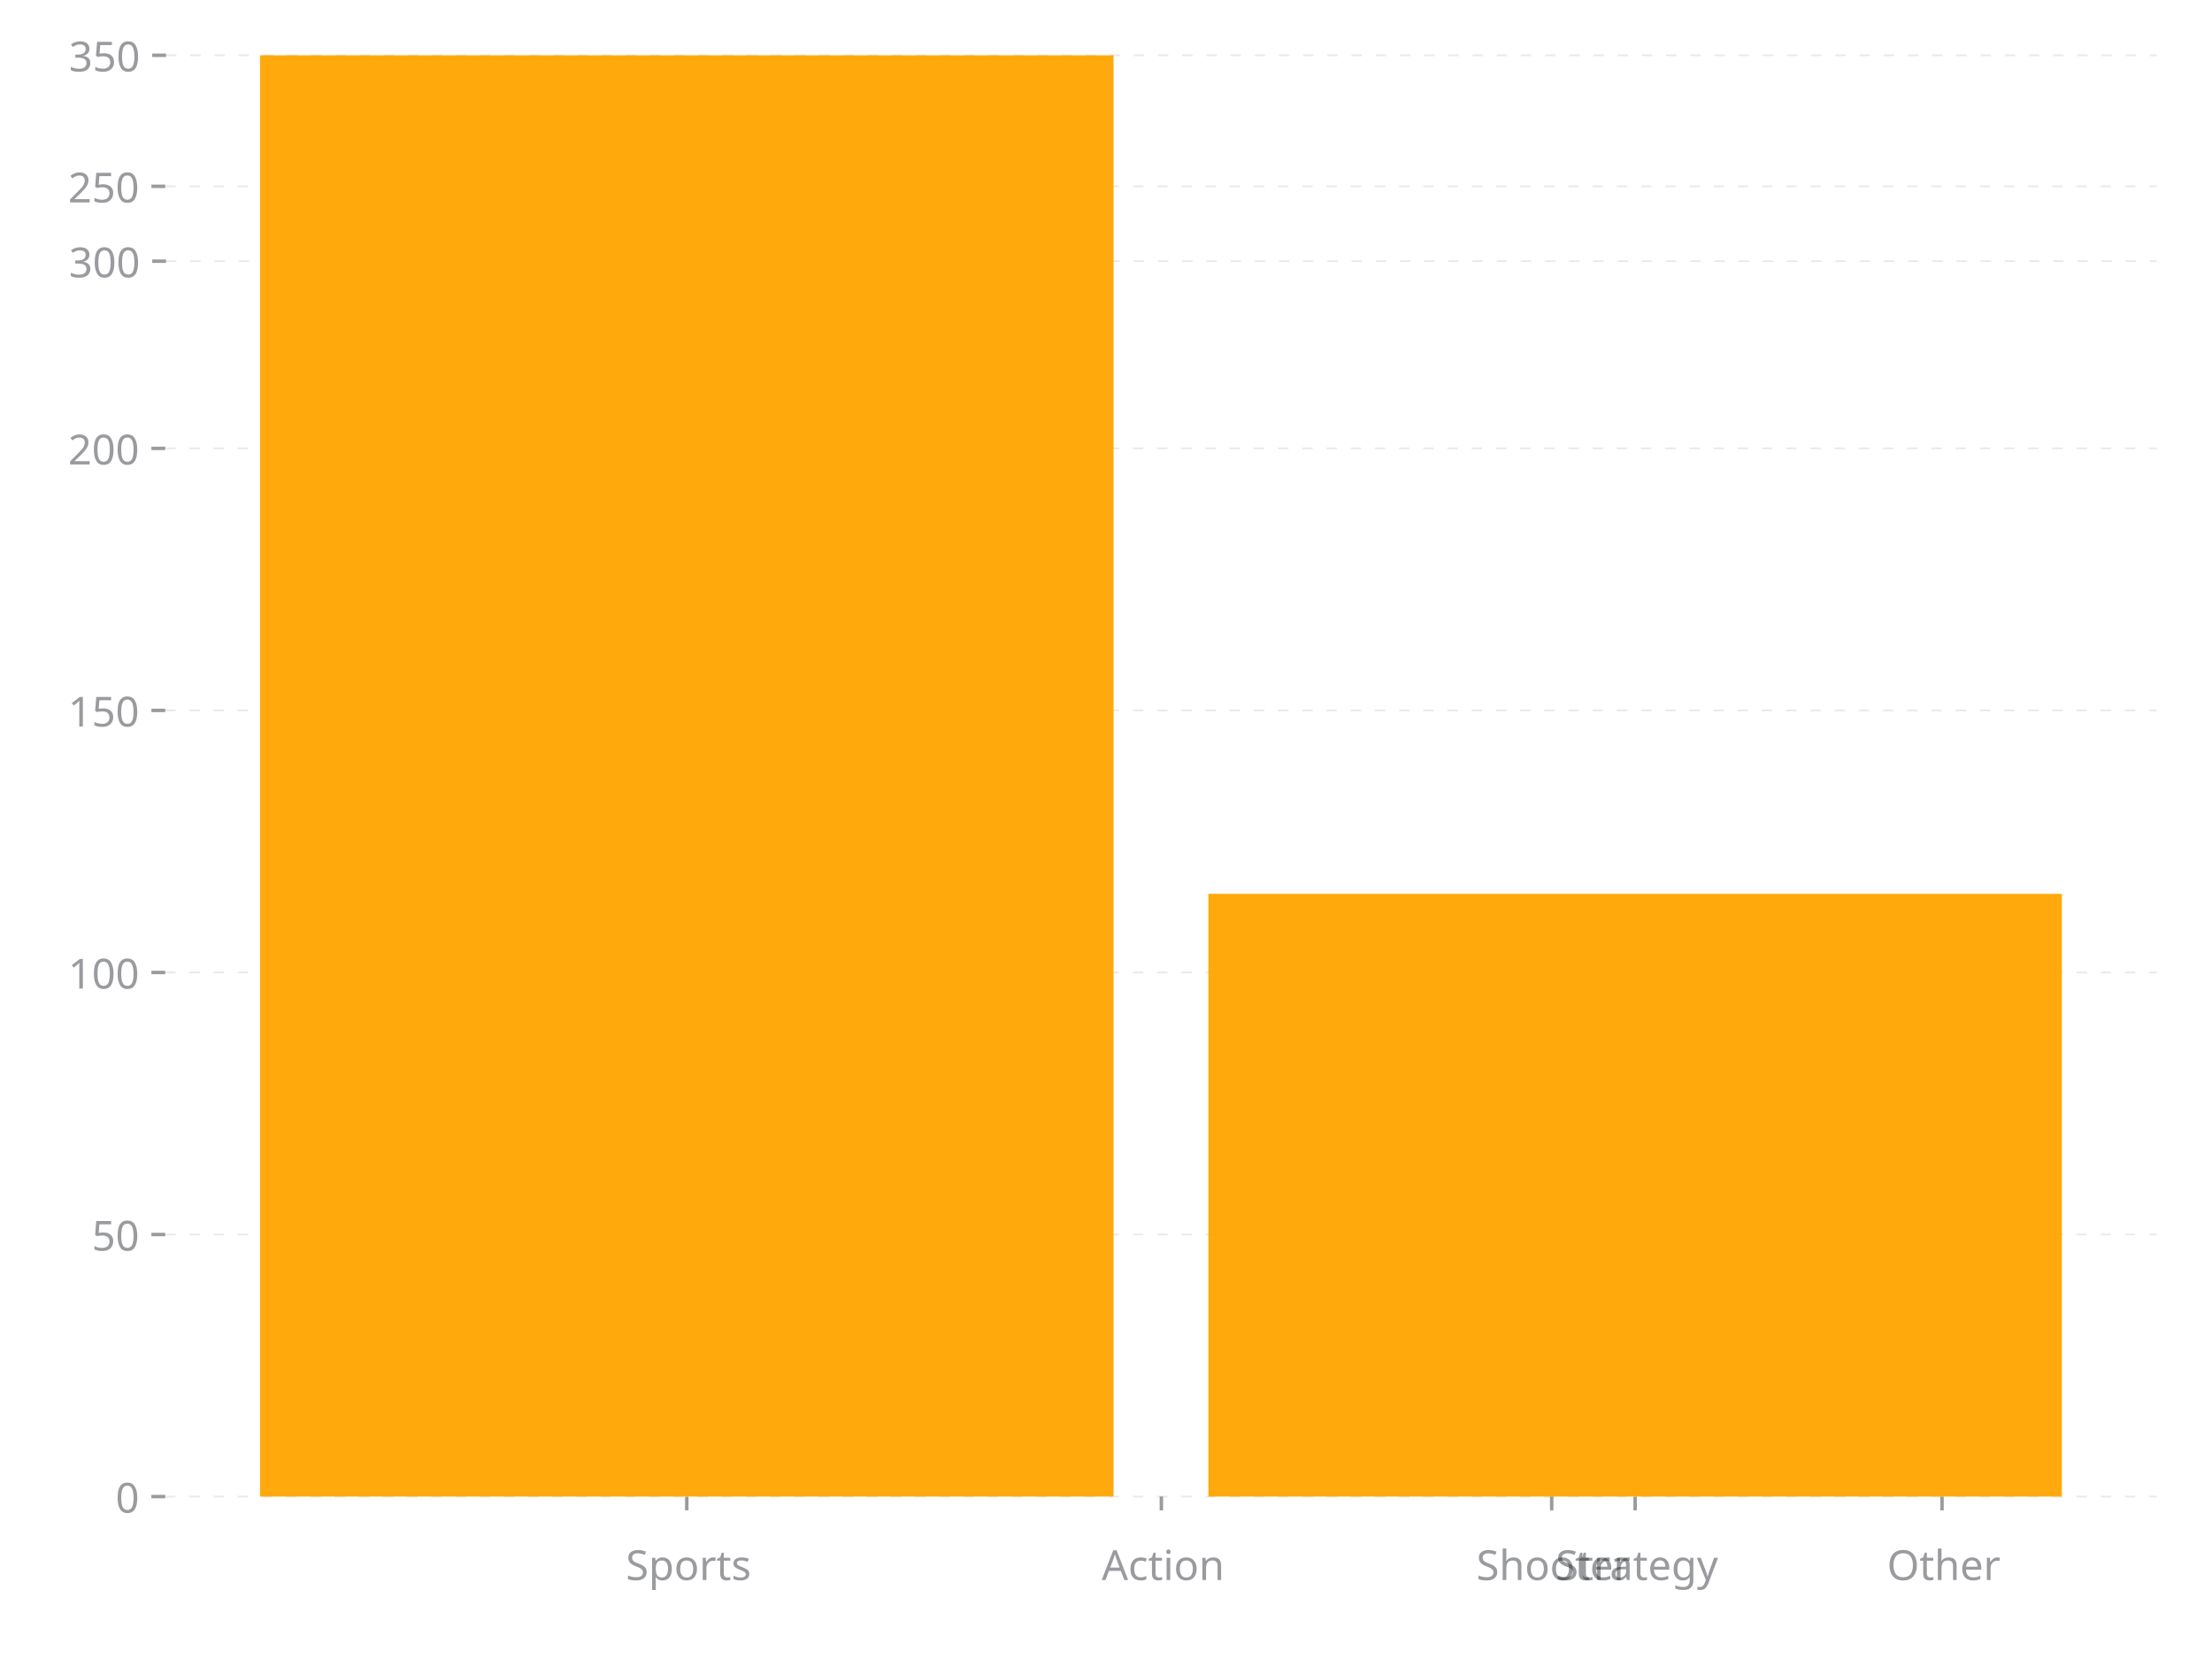
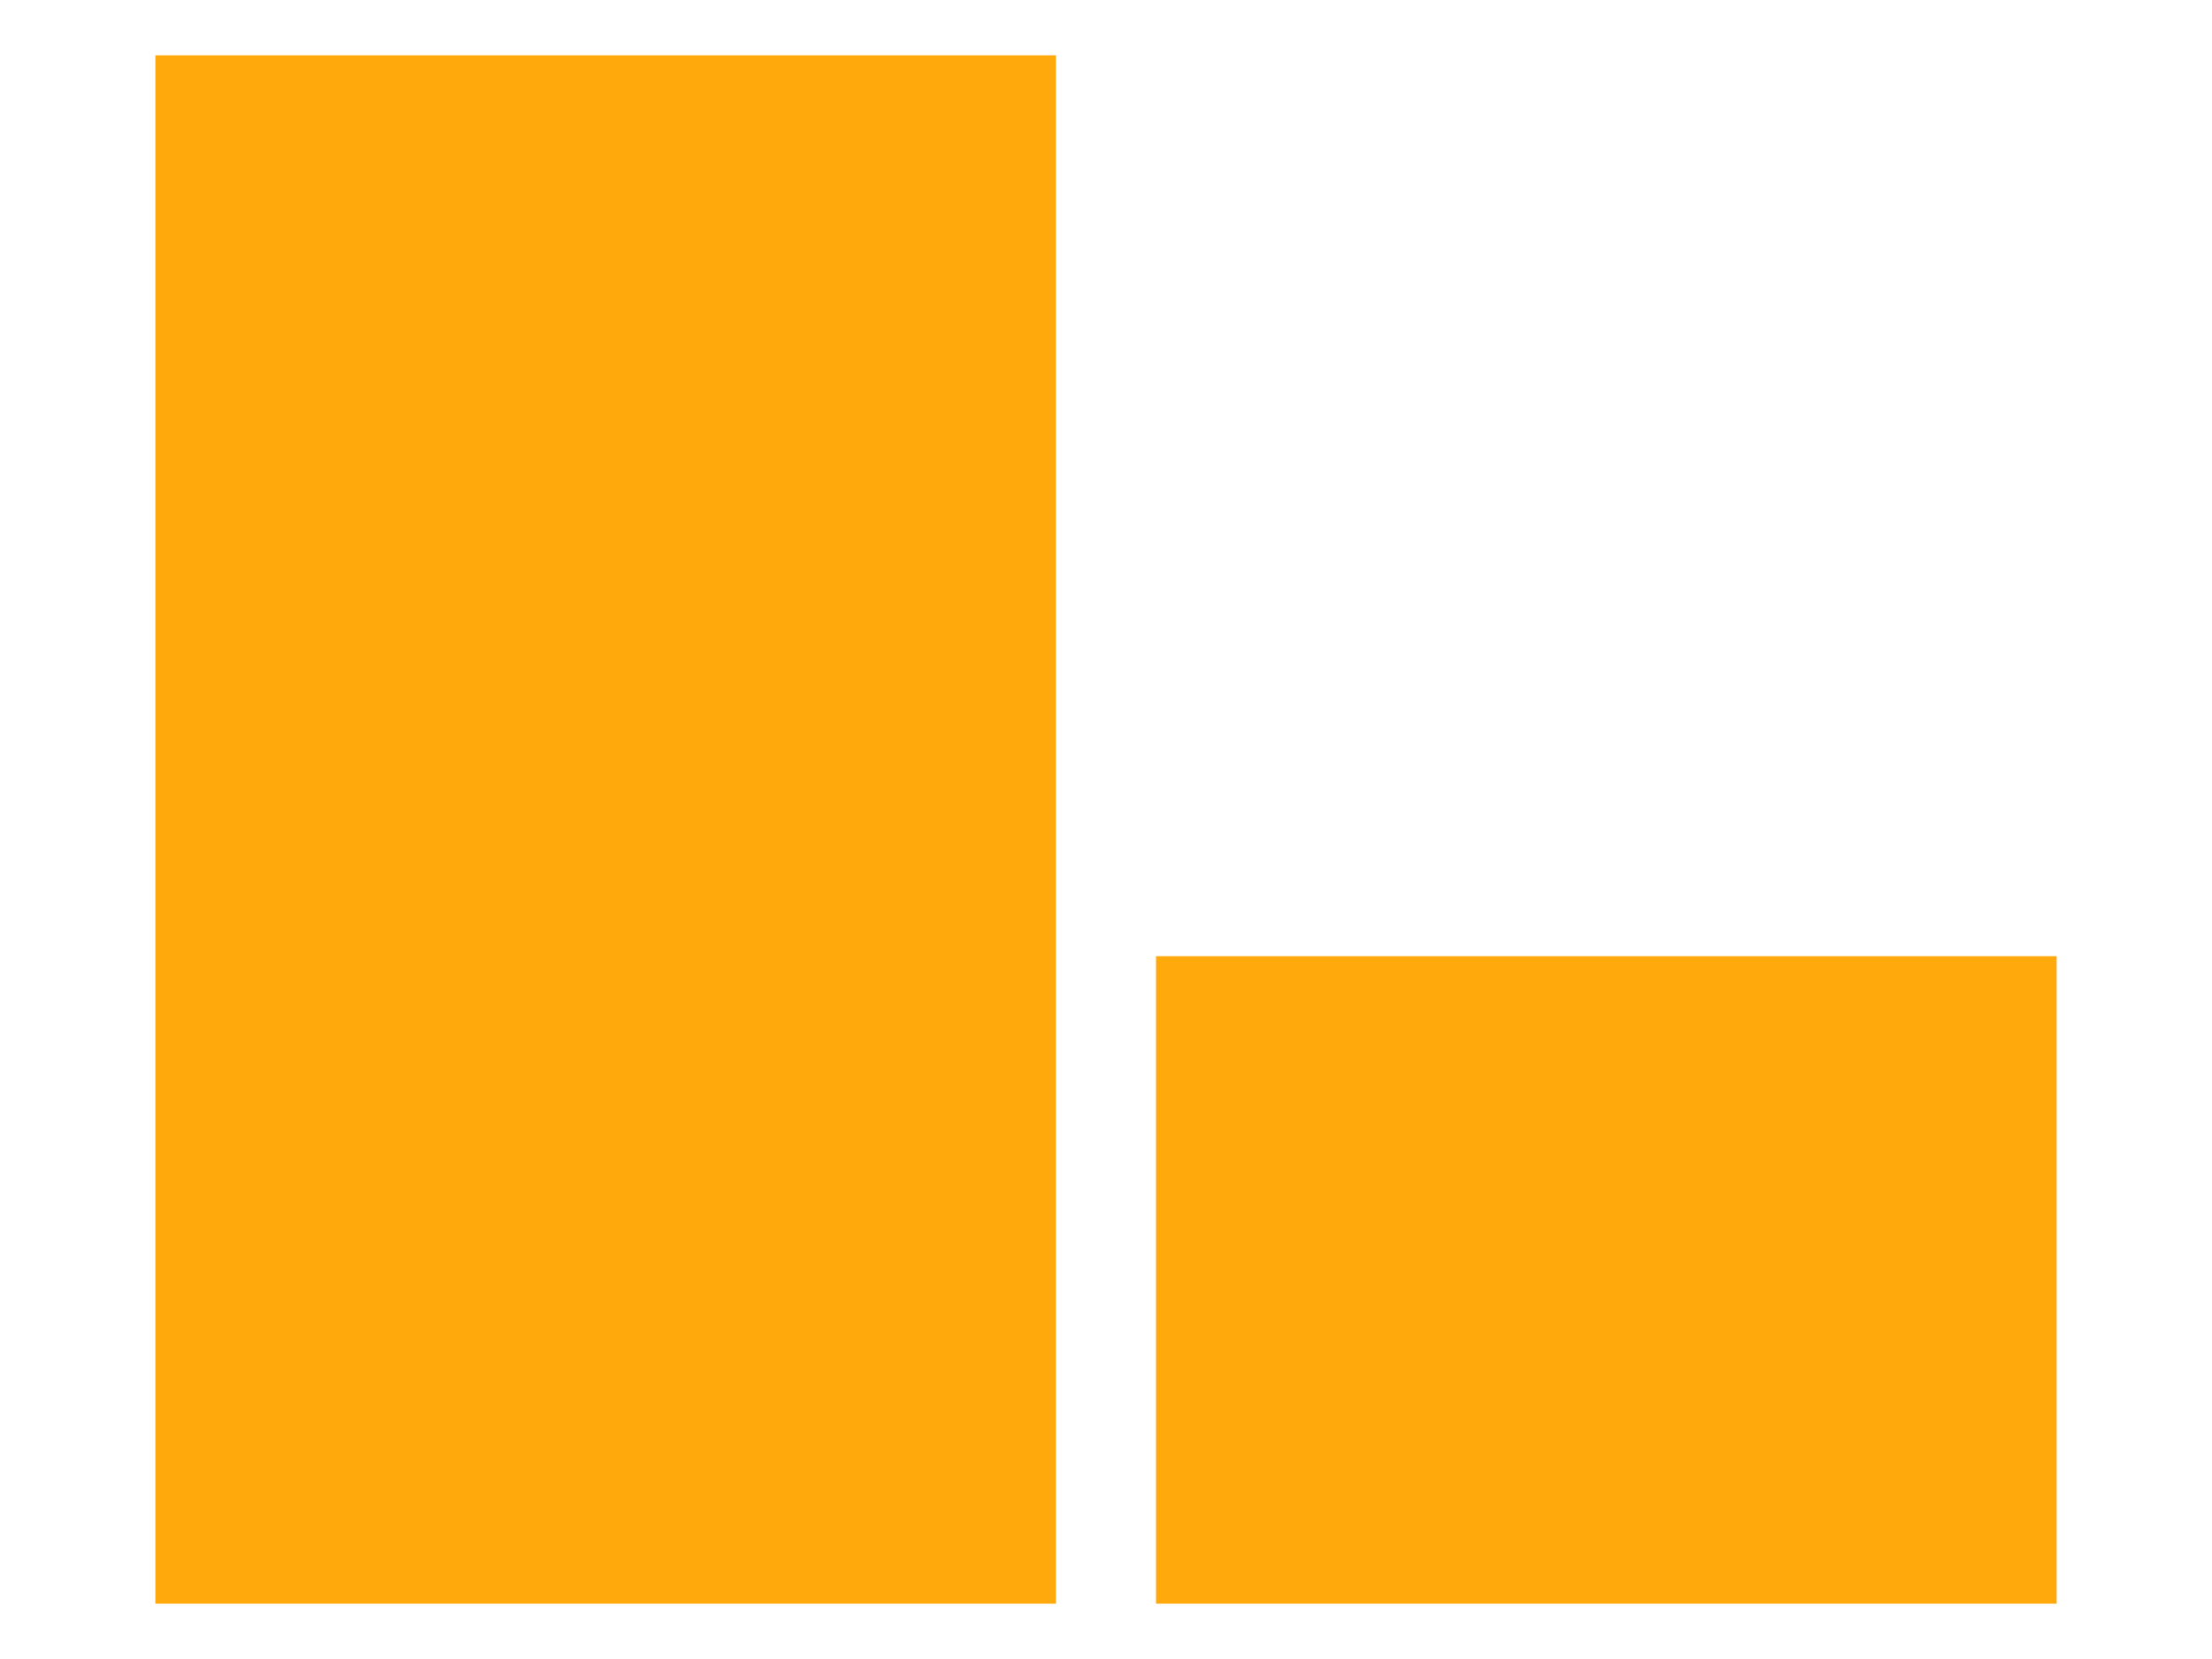
<svg xmlns="http://www.w3.org/2000/svg" width="640" height="480" style="background: transparent;" color-interpolation-filters="sRGB">
  <defs />
  <g id="g-svg-camera" transform="matrix(1,0,0,1,0,0)">
    <g id="g-root" fill="none" transform="matrix(1,0,0,1,0,0)">
-       <g id="g-svg-14" fill="none" transform="matrix(1,0,0,1,0,0)" class="view">
+       <g id="g-svg-1" fill="none" transform="matrix(1,0,0,1,0,0)" class="view">
        <g transform="matrix(1,0,0,1,0,0)">
-           <path id="g-svg-15" fill="rgba(0,0,0,0)" class="area" d="M 0,0 l 640,0 l 0,480 l-640 0 z" width="640" height="480" />
+           <path id="g-svg-2" fill="rgba(0,0,0,0)" class="area" d="M 0,0 l 640,0 l 0,480 l-640 0 z" width="640" height="480" />
        </g>
        <g transform="matrix(1,0,0,1,16,16)">
-           <path id="g-svg-16" fill="rgba(0,0,0,0)" class="area" d="M 0,0 l 608,0 l 0,448 l-608 0 z" width="608" height="448" />
+           <path id="g-svg-3" fill="rgba(0,0,0,0)" class="area" d="M 0,0 l 608,0 l 0,448 l-608 0 z" width="608" height="448" />
        </g>
-         <g transform="matrix(1,0,0,1,48.04,16)">
-           <path id="g-svg-17" fill="rgba(0,0,0,0)" class="area" d="M 0,0 l 575.96,0 l 0,417 l-575.96 0 z" width="575.96" height="417" />
+         <g transform="matrix(1,0,0,1,16,16)">
+           <path id="g-svg-4" fill="rgba(0,0,0,0)" class="area" d="M 0,0 l 608,0 l 0,448 l-608 0 z" width="608" height="448" />
        </g>
-         <g transform="matrix(1,0,0,1,48.04,16)">
-           <path id="g-svg-18" fill="rgba(0,0,0,0)" class="area" d="M 0,0 l 575.96,0 l 0,417 l-575.96 0 z" width="575.96" height="417" />
+         <g transform="matrix(1,0,0,1,16,16)">
+           <path id="g-svg-5" fill="rgba(0,0,0,0)" class="area" d="M 0,0 l 608,0 l 0,448 l-608 0 z" width="608" height="448" />
        </g>
-         <g id="g-svg-19" fill="none" transform="matrix(1,0,0,1,0,0)" class="component">
-           <g id="g-svg-21" fill="none" class="axis" transform="matrix(1,0,0,1,0,0)">
-             <g id="g-svg-22" fill="none" transform="matrix(1,0,0,1,0,0)" class="axis-grid-group" />
-             <g id="g-svg-23" fill="none" transform="matrix(1,0,0,1,0,0)" class="axis-main-group">
-               <g id="g-svg-24" fill="none" transform="matrix(1,0,0,1,0,0)" class="axis-line-group">
-                 <g transform="matrix(1,0,0,1,47.8,433)">
-                   <line id="g-svg-25" fill="none" x1="0" y1="0" x2="576.2" y2="0" class="axis-line axis-line" stroke-width="0.5" stroke="rgba(29,33,41,1)" stroke-opacity="0.45" opacity="0" />
-                 </g>
-               </g>
-               <g id="g-svg-26" fill="none" transform="matrix(1,0,0,1,0,0)" class="axis-tick-group">
-                 <g id="g-svg-27" fill="none" transform="matrix(1,0,0,1,198.7095,433)" class="axis-tick">
-                   <g transform="matrix(1,0,0,1,0,0)">
-                     <line id="g-svg-156" fill="none" x1="0" y1="0" x2="0" y2="4" class="axis-tick-item" stroke-width="1" stroke="rgba(29,33,41,1)" opacity="0.45" />
-                   </g>
-                 </g>
-                 <g id="g-svg-28" fill="none" transform="matrix(1,0,0,1,473.0905,433)" class="axis-tick">
-                   <g transform="matrix(1,0,0,1,0,0)">
-                     <line id="g-svg-157" fill="none" x1="0" y1="0" x2="0" y2="4" class="axis-tick-item" stroke-width="1" stroke="rgba(29,33,41,1)" opacity="0.45" />
-                   </g>
-                 </g>
-                 <g id="g-svg-150" fill="none" transform="matrix(1,0,0,1,336.02,433)" class="axis-tick">
-                   <g transform="matrix(1,0,0,1,0,0)">
-                     <line id="g-svg-153" fill="none" x1="0" y1="0" x2="0" y2="4" class="axis-tick-item" stroke-width="1" stroke="rgba(29,33,41,1)" opacity="0.45" />
-                   </g>
-                 </g>
-                 <g id="g-svg-151" fill="none" transform="matrix(1,0,0,1,448.9533,433)" class="axis-tick">
-                   <g transform="matrix(1,0,0,1,0,0)">
-                     <line id="g-svg-154" fill="none" x1="0" y1="0" x2="0" y2="4" class="axis-tick-item" stroke-width="1" stroke="rgba(29,33,41,1)" opacity="0.45" />
-                   </g>
-                 </g>
-                 <g id="g-svg-152" fill="none" transform="matrix(1,0,0,1,561.8867,433)" class="axis-tick">
-                   <g transform="matrix(1,0,0,1,0,0)">
-                     <line id="g-svg-155" fill="none" x1="0" y1="0" x2="0" y2="4" class="axis-tick-item" stroke-width="1" stroke="rgba(29,33,41,1)" opacity="0.45" />
-                   </g>
-                 </g>
-               </g>
-               <g id="g-svg-37" fill="none" transform="matrix(1,0,0,1,0,0)" class="axis-label-group">
-                 <g id="g-svg-38" fill="none" transform="matrix(1,0,0,1,198.7095,441)" class="axis-label">
-                   <g transform="matrix(1,0,0,1,0,0)">
-                     <text id="g-svg-164" fill="rgba(29,33,41,1)" dominant-baseline="central" paint-order="stroke" dx="0.5" font-family="sans-serif" font-size="12" font-style="normal" font-variant="normal" font-weight="normal" stroke-width="1" text-anchor="middle" class="axis-label-item" dy="11.5px" opacity="0.45">
-                       Sports
-                     </text>
-                   </g>
-                 </g>
-                 <g id="g-svg-39" fill="none" transform="matrix(1,0,0,1,473.0905,441)" class="axis-label">
-                   <g transform="matrix(1,0,0,1,0,0)">
-                     <text id="g-svg-165" fill="rgba(29,33,41,1)" dominant-baseline="central" paint-order="stroke" dx="0.5" font-family="sans-serif" font-size="12" font-style="normal" font-variant="normal" font-weight="normal" stroke-width="1" text-anchor="middle" class="axis-label-item" dy="11.5px" opacity="0.45">
-                       Strategy
-                     </text>
-                   </g>
-                 </g>
-                 <g id="g-svg-158" fill="none" transform="matrix(1,0,0,1,336.02,441)" class="axis-label">
-                   <g transform="matrix(1,0,0,1,0,0)">
-                     <text id="g-svg-161" fill="rgba(29,33,41,1)" dominant-baseline="central" paint-order="stroke" dx="0.5" font-family="sans-serif" font-size="12" font-style="normal" font-variant="normal" font-weight="normal" stroke-width="1" text-anchor="middle" class="axis-label-item" dy="11.5px" opacity="0.45" visibility="visible">
-                       Action
-                     </text>
-                   </g>
-                 </g>
-                 <g id="g-svg-159" fill="none" transform="matrix(1,0,0,1,448.9533,441)" class="axis-label">
-                   <g transform="matrix(1,0,0,1,0,0)">
-                     <text id="g-svg-162" fill="rgba(29,33,41,1)" dominant-baseline="central" paint-order="stroke" dx="0.5" font-family="sans-serif" font-size="12" font-style="normal" font-variant="normal" font-weight="normal" stroke-width="1" text-anchor="middle" class="axis-label-item" dy="11.5px" opacity="0.45" visibility="visible">
-                       Shooter
-                     </text>
-                   </g>
-                 </g>
-                 <g id="g-svg-160" fill="none" transform="matrix(1,0,0,1,561.8867,441)" class="axis-label">
-                   <g transform="matrix(1,0,0,1,0,0)">
-                     <text id="g-svg-163" fill="rgba(29,33,41,1)" dominant-baseline="central" paint-order="stroke" dx="0.5" font-family="sans-serif" font-size="12" font-style="normal" font-variant="normal" font-weight="normal" stroke-width="1" text-anchor="middle" class="axis-label-item" dy="11.5px" opacity="0.45" visibility="visible">
-                       Other
-                     </text>
-                   </g>
-                 </g>
-               </g>
+         <g transform="matrix(1,0,0,1,16,16)">
+           <path id="g-svg-6" fill="rgba(0,0,0,0)" class="plot" d="M 0,0 l 608,0 l 0,448 l-608 0 z" width="608" height="448" />
+           <g id="g-svg-7" fill="none" transform="matrix(1,0,0,1,0,0)" class="main-layer">
+             <g transform="matrix(2.428571,0,0,1.272727,28.95238,0)">
+               <path id="g-svg-19" fill="rgba(255,165,0,1)" d="M 0,0 l 107.294,0 l 0,352 l-107.294 0 z" width="107.294" height="352" fill-opacity="0.95" stroke-width="0" stroke="rgba(255,165,0,1)" class="element" />
            </g>
-             <g id="g-svg-48" fill="none" transform="matrix(1,0,0,1,0,0)" class="axis-title-group" />
-           </g>
-         </g>
-         <g id="g-svg-20" fill="none" transform="matrix(1,0,0,1,0,0)" class="component">
-           <g id="g-svg-49" fill="none" class="axis" transform="matrix(1,0,0,1,0,0)">
-             <g id="g-svg-50" fill="none" transform="matrix(1,0,0,1,0,0)" class="axis-grid-group">
-               <g id="g-svg-51" fill="none" transform="matrix(1,0,0,1,0,0)" class="axis-grid">
-                 <g id="g-svg-52" fill="none" transform="matrix(1,0,0,1,0,0)" class="grid-line-group">
-                   <g transform="matrix(1,0,0,1,47.8,433)">
-                     <path id="g-svg-54" fill="none" class="grid-line" stroke="rgba(29,33,41,1)" stroke-width="0.5" stroke-dasharray="3,4" d="M 0,0 L 576.2,0" stroke-opacity="0.1" />
-                   </g>
-                   <g transform="matrix(1,0,0,1,47.8,357.1818)">
-                     <path id="g-svg-55" fill="none" class="grid-line" stroke="rgba(29,33,41,1)" stroke-width="0.5" stroke-dasharray="3,4" d="M 0,0 L 576.2,0" stroke-opacity="0.1" />
-                   </g>
-                   <g transform="matrix(1,0,0,1,47.8,281.3636)">
-                     <path id="g-svg-56" fill="none" class="grid-line" stroke="rgba(29,33,41,1)" stroke-width="0.5" stroke-dasharray="3,4" d="M 0,0 L 576.2,0" stroke-opacity="0.1" />
-                   </g>
-                   <g transform="matrix(1,0,0,1,47.8,205.5455)">
-                     <path id="g-svg-57" fill="none" class="grid-line" stroke="rgba(29,33,41,1)" stroke-width="0.5" stroke-dasharray="3,4" d="M 0,0 L 576.2,0" stroke-opacity="0.1" />
-                   </g>
-                   <g transform="matrix(1,0,0,1,47.8,129.7273)">
-                     <path id="g-svg-58" fill="none" class="grid-line" stroke="rgba(29,33,41,1)" stroke-width="0.5" stroke-dasharray="3,4" d="M 0,0 L 576.2,0" stroke-opacity="0.1" />
-                   </g>
-                   <g transform="matrix(1,0,0,1,47.8,53.90909)">
-                     <path id="g-svg-59" fill="none" class="grid-line" stroke="rgba(29,33,41,1)" stroke-width="0.5" stroke-dasharray="3,4" d="M 0,0 L 576.2,0" stroke-opacity="0.1" />
-                   </g>
-                   <g transform="matrix(1,0,0,1,48.04,75.57143)">
-                     <path id="g-svg-167" fill="none" class="grid-line" stroke="rgba(29,33,41,1)" stroke-width="0.5" stroke-dasharray="3,4" d="M 0,0 L 575.96,0" stroke-opacity="0.1" />
-                   </g>
-                   <g transform="matrix(1,0,0,1,48.04,16)">
-                     <path id="g-svg-168" fill="none" class="grid-line" stroke="rgba(29,33,41,1)" stroke-width="0.5" stroke-dasharray="3,4" d="M 0,0 L 575.96,0" stroke-opacity="0.1" />
-                   </g>
-                 </g>
-                 <g id="g-svg-53" fill="none" transform="matrix(1,0,0,1,0,0)" class="grid-region-group" />
-               </g>
+             <g transform="matrix(2.428571,0,0,1.272727,318.4762,260.6545)">
+               <path id="g-svg-20" fill="rgba(255,165,0,1)" d="M 0,0 l 107.294,0 l 0,147.2 l-107.294 0 z" width="107.294" height="147.2" fill-opacity="0.95" stroke-width="0" stroke="rgba(255,165,0,1)" class="element" />
            </g>
-             <g id="g-svg-62" fill="none" transform="matrix(1,0,0,1,0,0)" class="axis-main-group">
-               <g id="g-svg-63" fill="none" transform="matrix(1,0,0,1,0,0)" class="axis-line-group">
-                 <g transform="matrix(1,0,0,1,47.8,16)">
-                   <line id="g-svg-64" fill="none" x1="0" y1="417" x2="0" y2="0" class="axis-line axis-line" stroke-width="0.5" stroke="rgba(29,33,41,1)" stroke-opacity="0.45" opacity="0" />
-                 </g>
-               </g>
-               <g id="g-svg-65" fill="none" transform="matrix(1,0,0,1,0,0)" class="axis-tick-group">
-                 <g id="g-svg-66" fill="none" transform="matrix(1,0,0,1,47.8,433)" class="axis-tick">
-                   <g transform="matrix(1,0,0,1,-4,0)">
-                     <line id="g-svg-173" fill="none" x1="4" y1="0" x2="0" y2="0" class="axis-tick-item" stroke-width="1" stroke="rgba(29,33,41,1)" opacity="0.45" />
-                   </g>
-                 </g>
-                 <g id="g-svg-67" fill="none" transform="matrix(1,0,0,1,47.8,357.1818)" class="axis-tick">
-                   <g transform="matrix(1,0,0,1,-4,0)">
-                     <line id="g-svg-174" fill="none" x1="4" y1="0" x2="0" y2="0" class="axis-tick-item" stroke-width="1" stroke="rgba(29,33,41,1)" opacity="0.45" />
-                   </g>
-                 </g>
-                 <g id="g-svg-68" fill="none" transform="matrix(1,0,0,1,47.8,281.3636)" class="axis-tick">
-                   <g transform="matrix(1,0,0,1,-4,0)">
-                     <line id="g-svg-175" fill="none" x1="4" y1="0" x2="0" y2="0" class="axis-tick-item" stroke-width="1" stroke="rgba(29,33,41,1)" opacity="0.45" />
-                   </g>
-                 </g>
-                 <g id="g-svg-69" fill="none" transform="matrix(1,0,0,1,47.8,205.5455)" class="axis-tick">
-                   <g transform="matrix(1,0,0,1,-4,0)">
-                     <line id="g-svg-176" fill="none" x1="4" y1="0" x2="0" y2="0" class="axis-tick-item" stroke-width="1" stroke="rgba(29,33,41,1)" opacity="0.45" />
-                   </g>
-                 </g>
-                 <g id="g-svg-70" fill="none" transform="matrix(1,0,0,1,47.8,129.7273)" class="axis-tick">
-                   <g transform="matrix(1,0,0,1,-4,0)">
-                     <line id="g-svg-177" fill="none" x1="4" y1="0" x2="0" y2="0" class="axis-tick-item" stroke-width="1" stroke="rgba(29,33,41,1)" opacity="0.45" />
-                   </g>
-                 </g>
-                 <g id="g-svg-71" fill="none" transform="matrix(1,0,0,1,47.8,53.90909)" class="axis-tick">
-                   <g transform="matrix(1,0,0,1,-4,0)">
-                     <line id="g-svg-178" fill="none" x1="4" y1="0" x2="0" y2="0" class="axis-tick-item" stroke-width="1" stroke="rgba(29,33,41,1)" opacity="0.45" />
-                   </g>
-                 </g>
-                 <g id="g-svg-169" fill="none" transform="matrix(1,0,0,1,48.04,75.57143)" class="axis-tick">
-                   <g transform="matrix(1,0,0,1,-4,0)">
-                     <line id="g-svg-171" fill="none" x1="4" y1="0" x2="0" y2="0" class="axis-tick-item" stroke-width="1" stroke="rgba(29,33,41,1)" opacity="0.45" />
-                   </g>
-                 </g>
-                 <g id="g-svg-170" fill="none" transform="matrix(1,0,0,1,48.04,16)" class="axis-tick">
-                   <g transform="matrix(1,0,0,1,-4,0)">
-                     <line id="g-svg-172" fill="none" x1="4" y1="0" x2="0" y2="0" class="axis-tick-item" stroke-width="1" stroke="rgba(29,33,41,1)" opacity="0.45" />
-                   </g>
-                 </g>
-               </g>
-               <g id="g-svg-82" fill="none" transform="matrix(1,0,0,1,0,0)" class="axis-label-group">
-                 <g id="g-svg-83" fill="none" transform="matrix(1,0,0,1,39.8,433)" class="axis-label">
-                   <g transform="matrix(1,0,0,1,0,0)">
-                     <text id="g-svg-183" fill="rgba(29,33,41,1)" dominant-baseline="central" paint-order="stroke" dx="0.5" font-family="sans-serif" font-size="12" font-style="normal" font-variant="normal" font-weight="normal" stroke-width="1" text-anchor="end" class="axis-label-item" opacity="0.45">
-                       0
-                     </text>
-                   </g>
-                 </g>
-                 <g id="g-svg-84" fill="none" transform="matrix(1,0,0,1,39.8,357.1818)" class="axis-label">
-                   <g transform="matrix(1,0,0,1,0,0)">
-                     <text id="g-svg-184" fill="rgba(29,33,41,1)" dominant-baseline="central" paint-order="stroke" dx="0.5" font-family="sans-serif" font-size="12" font-style="normal" font-variant="normal" font-weight="normal" stroke-width="1" text-anchor="end" class="axis-label-item" opacity="0.45">
-                       50
-                     </text>
-                   </g>
-                 </g>
-                 <g id="g-svg-85" fill="none" transform="matrix(1,0,0,1,39.8,281.3636)" class="axis-label">
-                   <g transform="matrix(1,0,0,1,0,0)">
-                     <text id="g-svg-185" fill="rgba(29,33,41,1)" dominant-baseline="central" paint-order="stroke" dx="0.5" font-family="sans-serif" font-size="12" font-style="normal" font-variant="normal" font-weight="normal" stroke-width="1" text-anchor="end" class="axis-label-item" opacity="0.45">
-                       100
-                     </text>
-                   </g>
-                 </g>
-                 <g id="g-svg-86" fill="none" transform="matrix(1,0,0,1,39.8,205.5455)" class="axis-label">
-                   <g transform="matrix(1,0,0,1,0,0)">
-                     <text id="g-svg-186" fill="rgba(29,33,41,1)" dominant-baseline="central" paint-order="stroke" dx="0.5" font-family="sans-serif" font-size="12" font-style="normal" font-variant="normal" font-weight="normal" stroke-width="1" text-anchor="end" class="axis-label-item" opacity="0.45">
-                       150
-                     </text>
-                   </g>
-                 </g>
-                 <g id="g-svg-87" fill="none" transform="matrix(1,0,0,1,39.8,129.7273)" class="axis-label">
-                   <g transform="matrix(1,0,0,1,0,0)">
-                     <text id="g-svg-187" fill="rgba(29,33,41,1)" dominant-baseline="central" paint-order="stroke" dx="0.5" font-family="sans-serif" font-size="12" font-style="normal" font-variant="normal" font-weight="normal" stroke-width="1" text-anchor="end" class="axis-label-item" opacity="0.45">
-                       200
-                     </text>
-                   </g>
-                 </g>
-                 <g id="g-svg-88" fill="none" transform="matrix(1,0,0,1,39.8,53.90909)" class="axis-label">
-                   <g transform="matrix(1,0,0,1,0,0)">
-                     <text id="g-svg-188" fill="rgba(29,33,41,1)" dominant-baseline="central" paint-order="stroke" dx="0.5" font-family="sans-serif" font-size="12" font-style="normal" font-variant="normal" font-weight="normal" stroke-width="1" text-anchor="end" class="axis-label-item" opacity="0.45">
-                       250
-                     </text>
-                   </g>
-                 </g>
-                 <g id="g-svg-179" fill="none" transform="matrix(1,0,0,1,40.04,75.57143)" class="axis-label">
-                   <g transform="matrix(1,0,0,1,0,0)">
-                     <text id="g-svg-181" fill="rgba(29,33,41,1)" dominant-baseline="central" paint-order="stroke" dx="0.5" font-family="sans-serif" font-size="12" font-style="normal" font-variant="normal" font-weight="normal" stroke-width="1" text-anchor="end" class="axis-label-item" opacity="0.45" visibility="visible">
-                       300
-                     </text>
-                   </g>
-                 </g>
-                 <g id="g-svg-180" fill="none" transform="matrix(1,0,0,1,40.04,16)" class="axis-label">
-                   <g transform="matrix(1,0,0,1,0,0)">
-                     <text id="g-svg-182" fill="rgba(29,33,41,1)" dominant-baseline="central" paint-order="stroke" dx="0.5" font-family="sans-serif" font-size="12" font-style="normal" font-variant="normal" font-weight="normal" stroke-width="1" text-anchor="end" class="axis-label-item" opacity="0.45" visibility="visible">
-                       350
-                     </text>
-                   </g>
-                 </g>
-               </g>
+             <g transform="matrix(1,0,0,0.0001,250.3529,447.9846)">
+               <path id="g-svg-16" fill="rgba(70,130,180,1)" d="M 0,0 l 107.294,0 l 0,153.6 l-107.294 0 z" width="107.294" height="153.6" fill-opacity="0" stroke-width="0" stroke="rgba(70,130,180,1)" class="element" stroke-opacity="0" opacity="0" />
            </g>
-             <g id="g-svg-99" fill="none" transform="matrix(1,0,0,1,0,0)" class="axis-title-group" />
-           </g>
-         </g>
-         <g transform="matrix(1,0,0,1,47.8,16)">
-           <path id="g-svg-100" fill="rgba(0,0,0,0)" class="plot" d="M 0,0 l 576.2,0 l 0,417 l-576.2 0 z" width="576.2" height="417" />
-           <g id="g-svg-101" fill="none" transform="matrix(1,0,0,1,0,0)" class="main-layer">
-             <g transform="matrix(2.429583,0,0,1.272727,27.4381,0)">
-               <path id="g-svg-192" fill="rgba(255,165,0,1)" d="M 0,0 l 101.64,0 l 0,327.643 l-101.64 0 z" width="101.64" height="327.643" fill-opacity="0.95" stroke-width="0" stroke="rgba(255,165,0,1)" class="element" />
+             <g transform="matrix(1,0,0,0.0001,369.5686,447.9552)">
+               <path id="g-svg-17" fill="rgba(70,130,180,1)" d="M 0,0 l 107.294,0 l 0,448 l-107.294 0 z" width="107.294" height="448" fill-opacity="0" stroke-width="0" stroke="rgba(70,130,180,1)" class="element" stroke-opacity="0" opacity="0" />
            </g>
-             <g transform="matrix(2.429583,0,0,1.272727,301.8191,242.6182)">
-               <path id="g-svg-193" fill="rgba(255,165,0,1)" d="M 0,0 l 101.64,0 l 0,137.014 l-101.64 0 z" width="101.64" height="137.014" fill-opacity="0.95" stroke-width="0" stroke="rgba(255,165,0,1)" class="element" />
-             </g>
-             <g transform="matrix(1,0,0,0.0001,237.16,416.9857)">
-               <path id="g-svg-189" fill="rgba(70,130,180,1)" d="M 0,0 l 101.64,0 l 0,142.971 l-101.64 0 z" width="101.64" height="142.971" fill-opacity="0" stroke-width="0" stroke="rgba(70,130,180,1)" class="element" stroke-opacity="0" opacity="0" />
-             </g>
-             <g transform="matrix(1,0,0,0.0001,350.0933,416.9583)">
-               <path id="g-svg-190" fill="rgba(70,130,180,1)" d="M 0,0 l 101.64,0 l 0,417 l-101.64 0 z" width="101.64" height="417" fill-opacity="0" stroke-width="0" stroke="rgba(70,130,180,1)" class="element" stroke-opacity="0" opacity="0" />
-             </g>
-             <g transform="matrix(1,0,0,0.0001,463.0267,416.9821)">
-               <path id="g-svg-191" fill="rgba(70,130,180,1)" d="M 0,0 l 101.64,0 l 0,178.714 l-101.64 0 z" width="101.64" height="178.714" fill-opacity="0" stroke-width="0" stroke="rgba(70,130,180,1)" class="element" stroke-opacity="0" opacity="0" />
+             <g transform="matrix(1,0,0,0.0001,488.7843,447.9808)">
+               <path id="g-svg-18" fill="rgba(70,130,180,1)" d="M 0,0 l 107.294,0 l 0,192 l-107.294 0 z" width="107.294" height="192" fill-opacity="0" stroke-width="0" stroke="rgba(70,130,180,1)" class="element" stroke-opacity="0" opacity="0" />
            </g>
          </g>
-           <g id="g-svg-102" fill="none" transform="matrix(1,0,0,1,0,0)" class="label-layer" />
+           <g id="g-svg-8" fill="none" transform="matrix(1,0,0,1,0,0)" class="label-layer" />
        </g>
      </g>
    </g>
  </g>
</svg>
